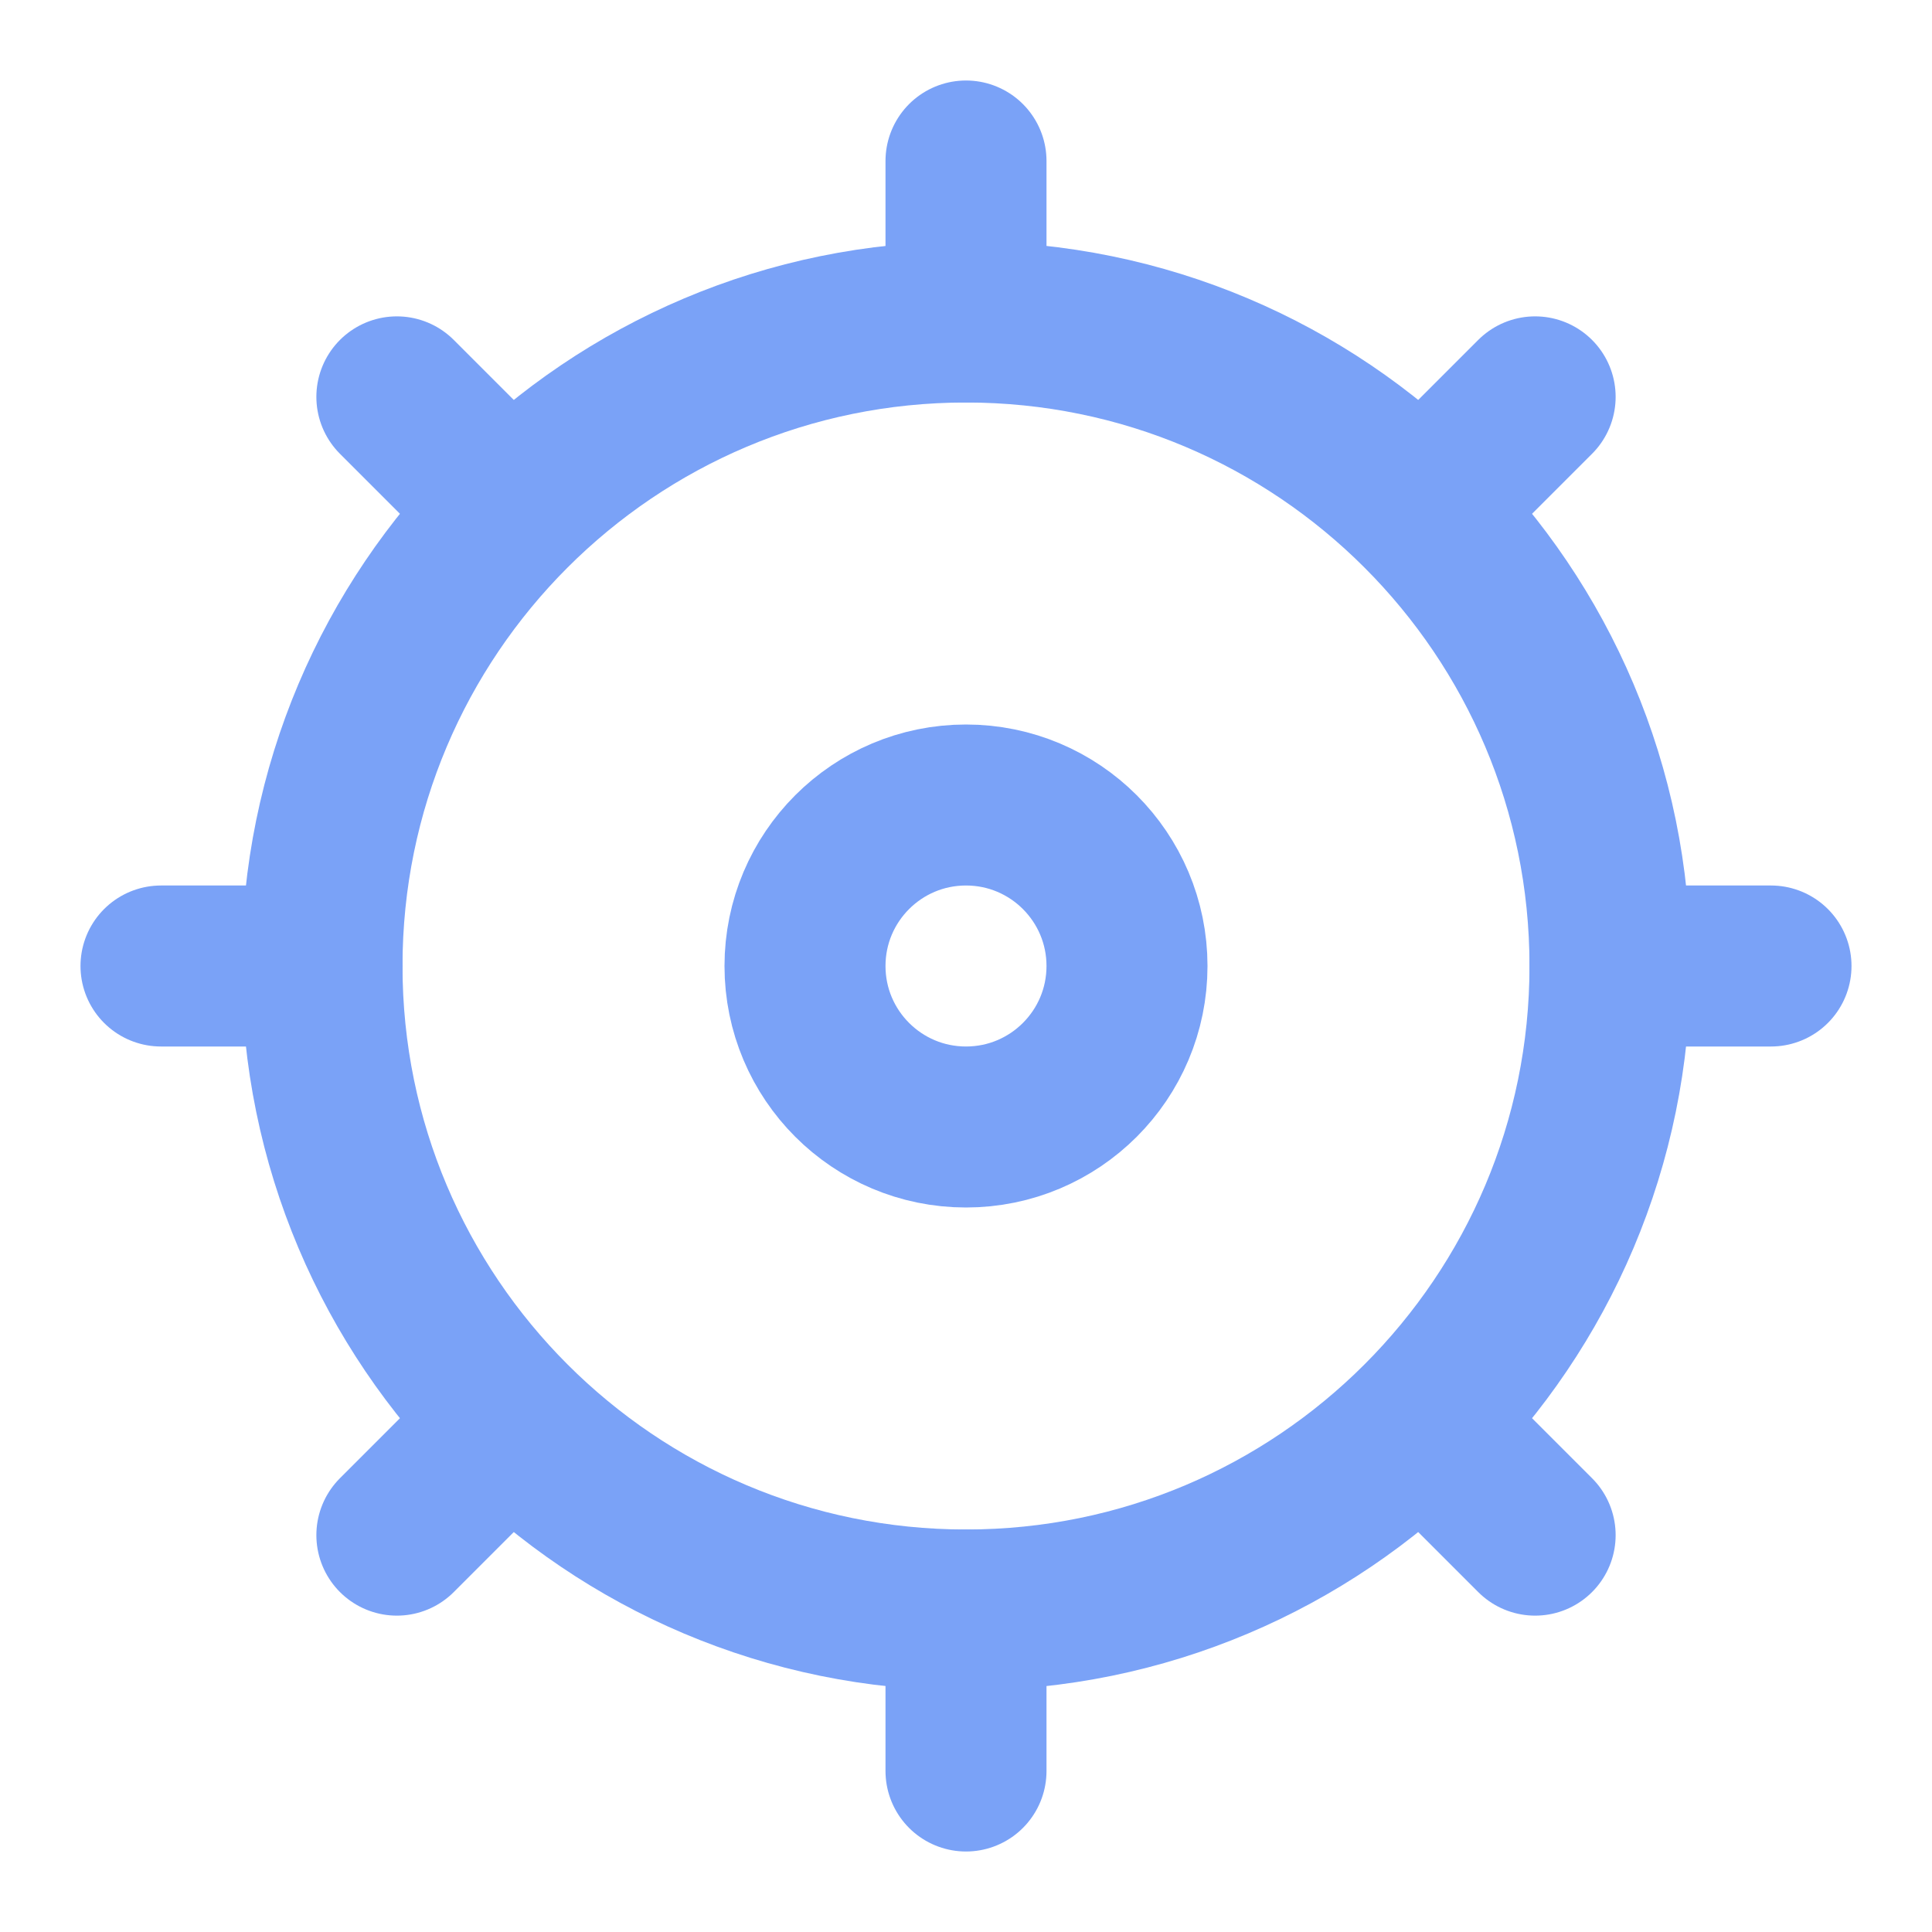
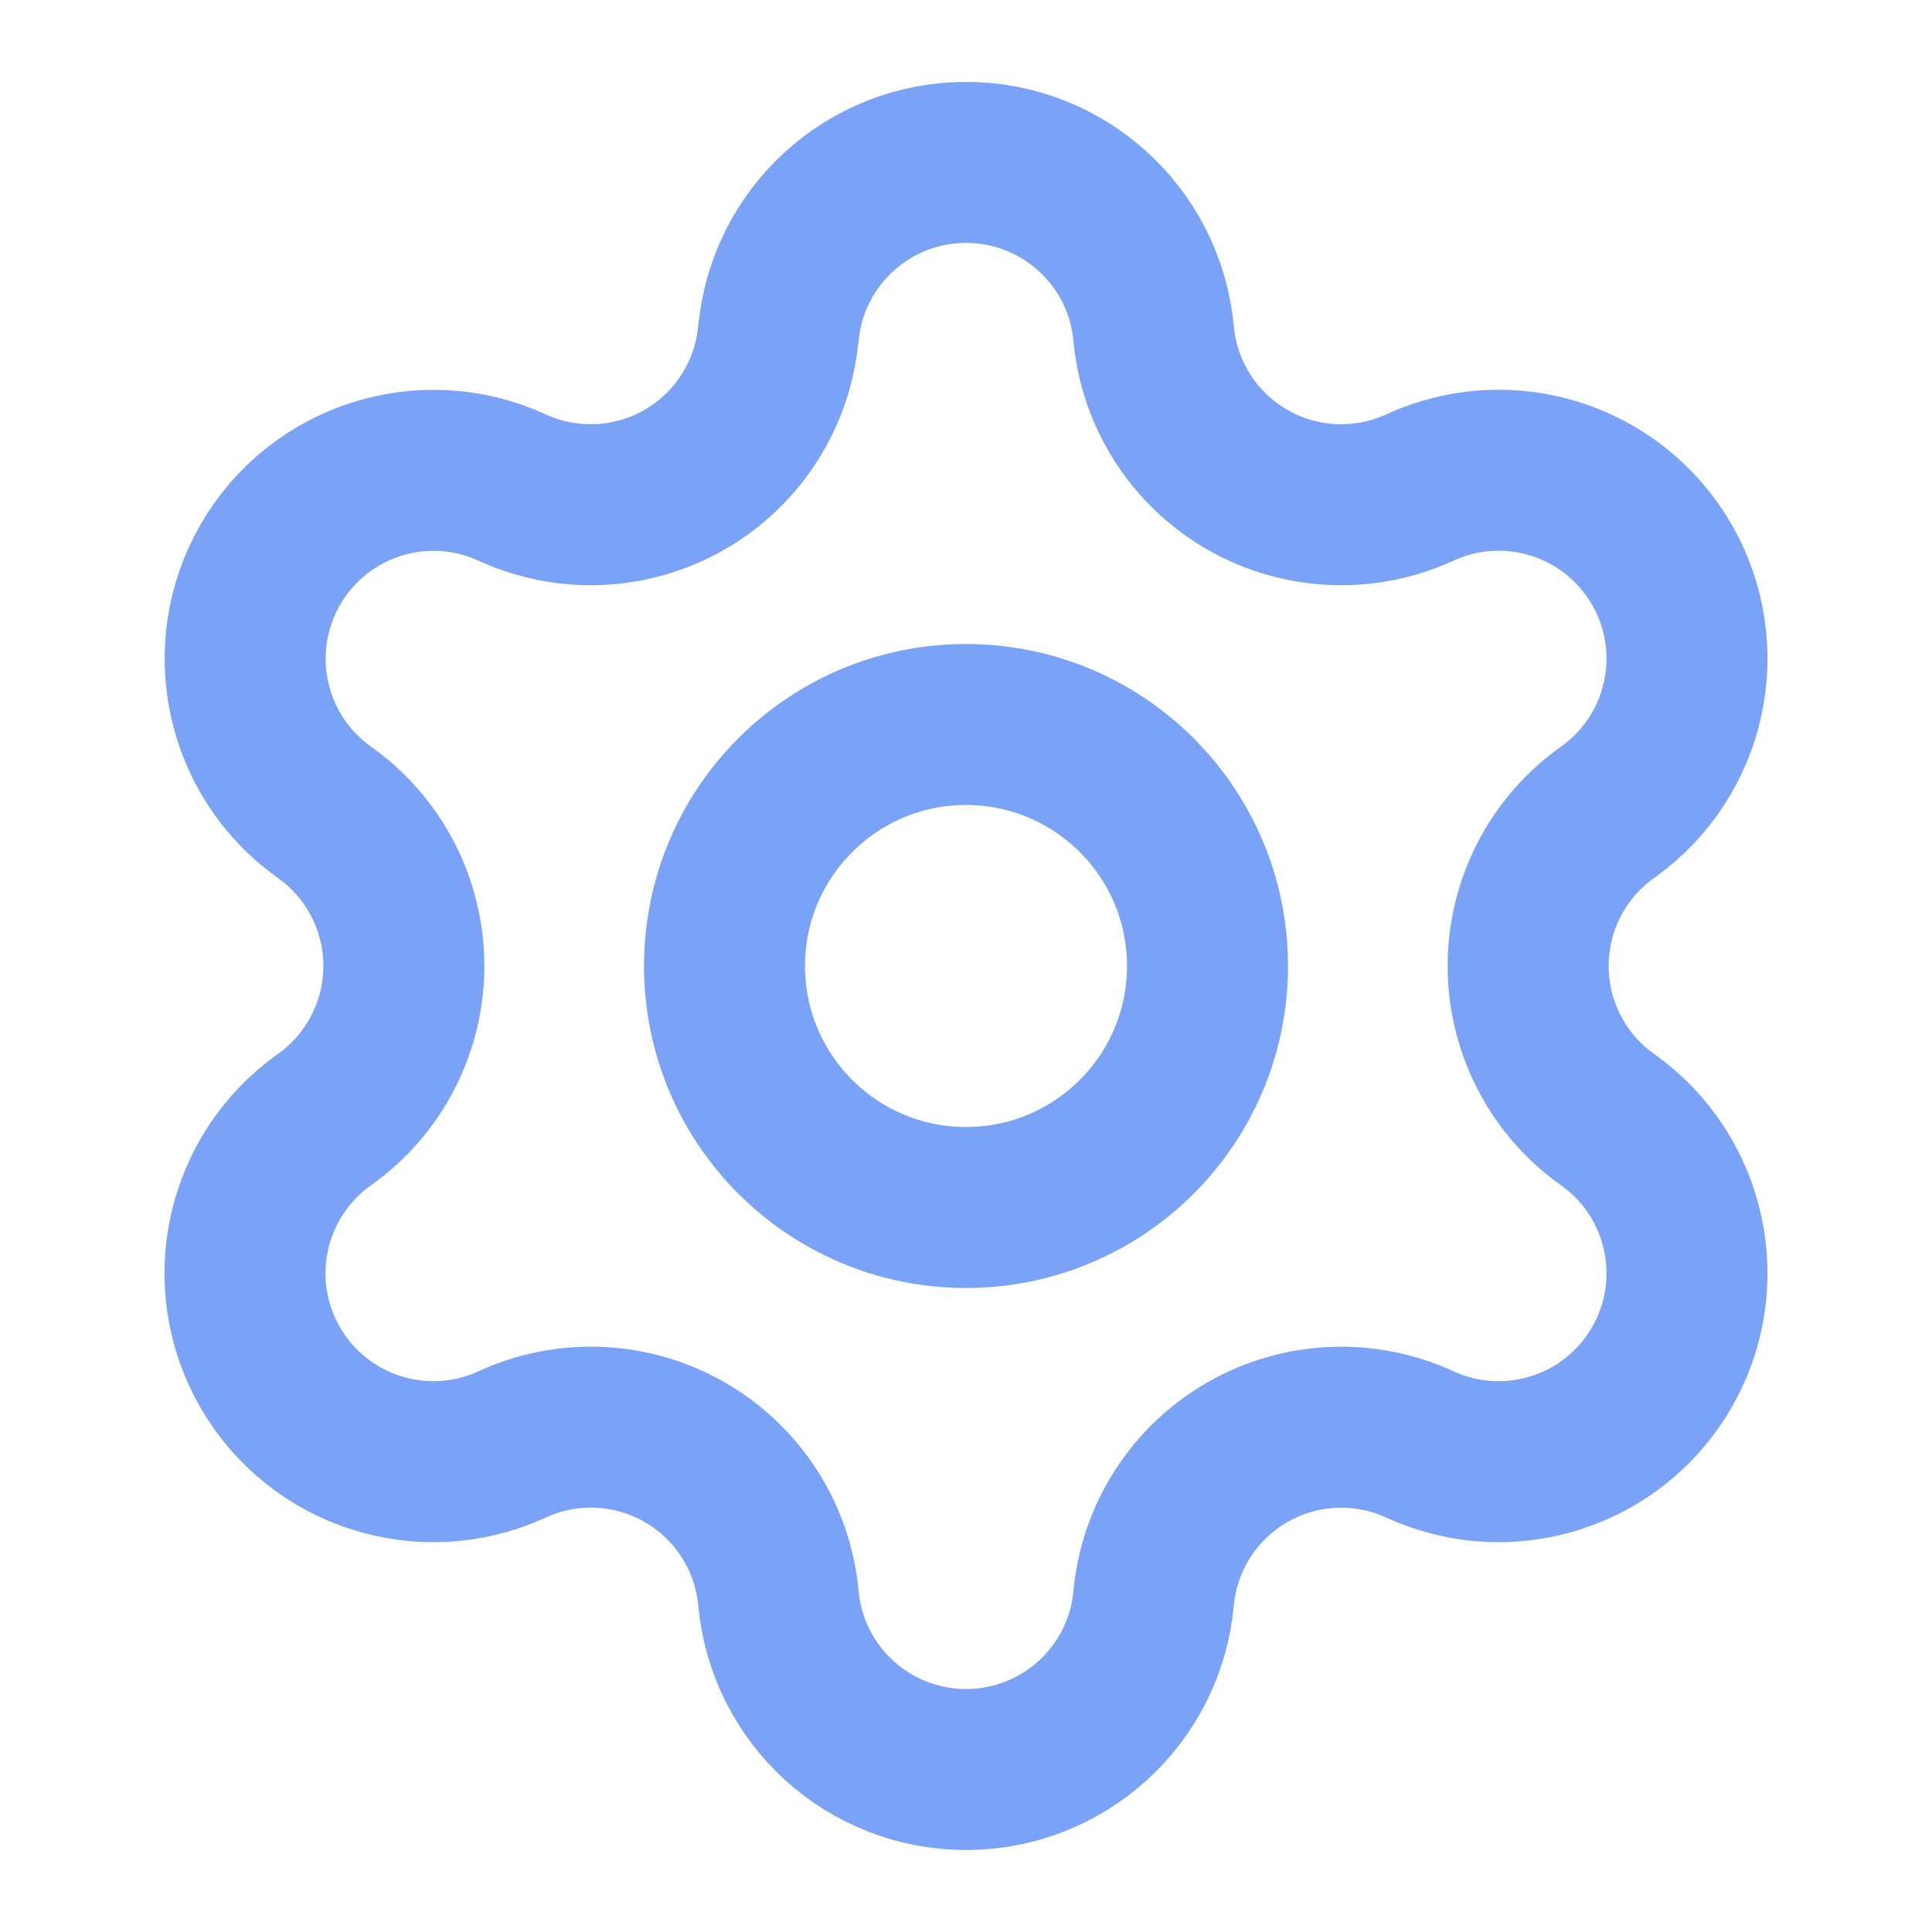
<svg xmlns="http://www.w3.org/2000/svg" width="24" height="24" viewBox="0 0 24 24" fill="none" stroke="#7aa2f7" stroke-width="2" stroke-linecap="round" stroke-linejoin="round">
-   <path d="M12 20a8 8 0 1 0 0-16 8 8 0 0 0 0 16z" />
-   <path d="M12 14a2 2 0 1 0 0-4 2 2 0 0 0 0 4z" />
-   <path d="M12 2v2M12 20v2M4.93 4.93l1.41 1.41M17.66 17.66l1.41 1.41M2 12h2M20 12h2M4.93 19.07l1.41-1.41M17.66 6.34l1.41-1.41" />
+   <path d="M9.671 4.136a2.34 2.34 0 0 1 4.659 0 2.34 2.34 0 0 0 3.319 1.915 2.34 2.34 0 0 1 2.33 4.033 2.34 2.34 0 0 0 0 3.831 2.34 2.34 0 0 1-2.33 4.033 2.34 2.34 0 0 0-3.319 1.915 2.34 2.34 0 0 1-4.659 0 2.34 2.34 0 0 0-3.32-1.915 2.34 2.34 0 0 1-2.33-4.033 2.34 2.34 0 0 0 0-3.831A2.34 2.34 0 0 1 6.35 6.051a2.34 2.34 0 0 0 3.319-1.915" />
+   <circle cx="12" cy="12" r="3" />
</svg>
